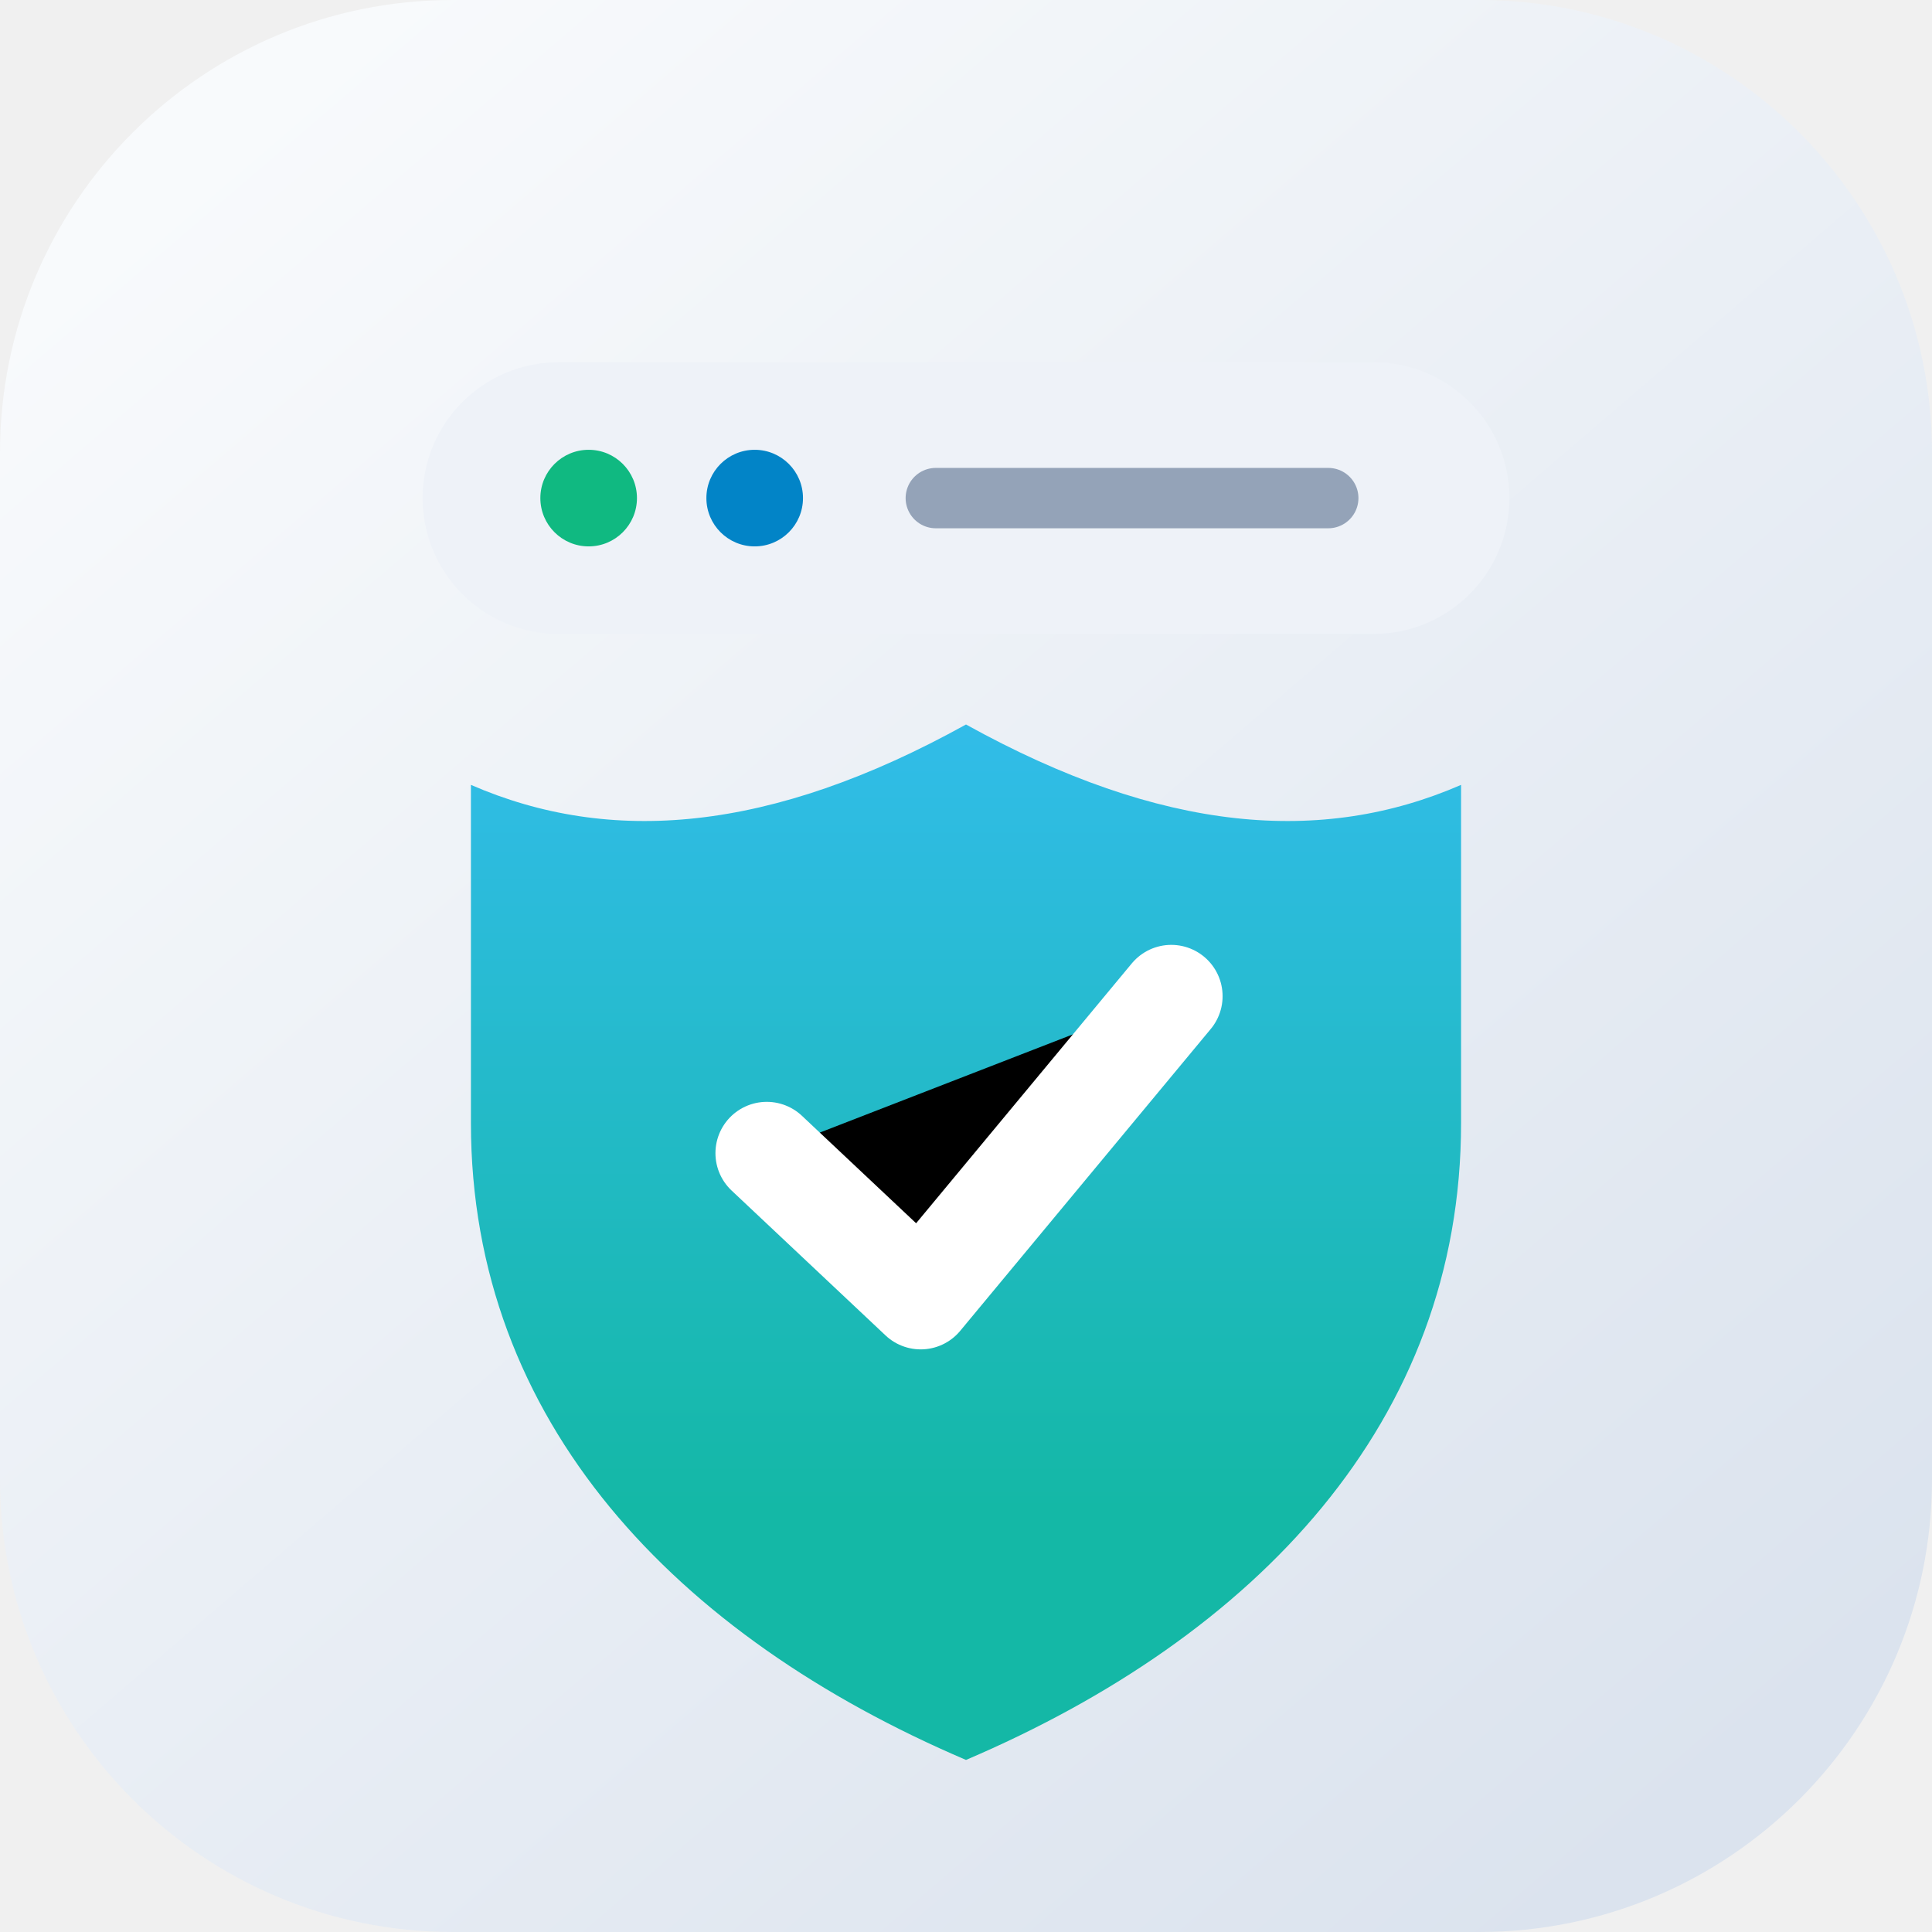
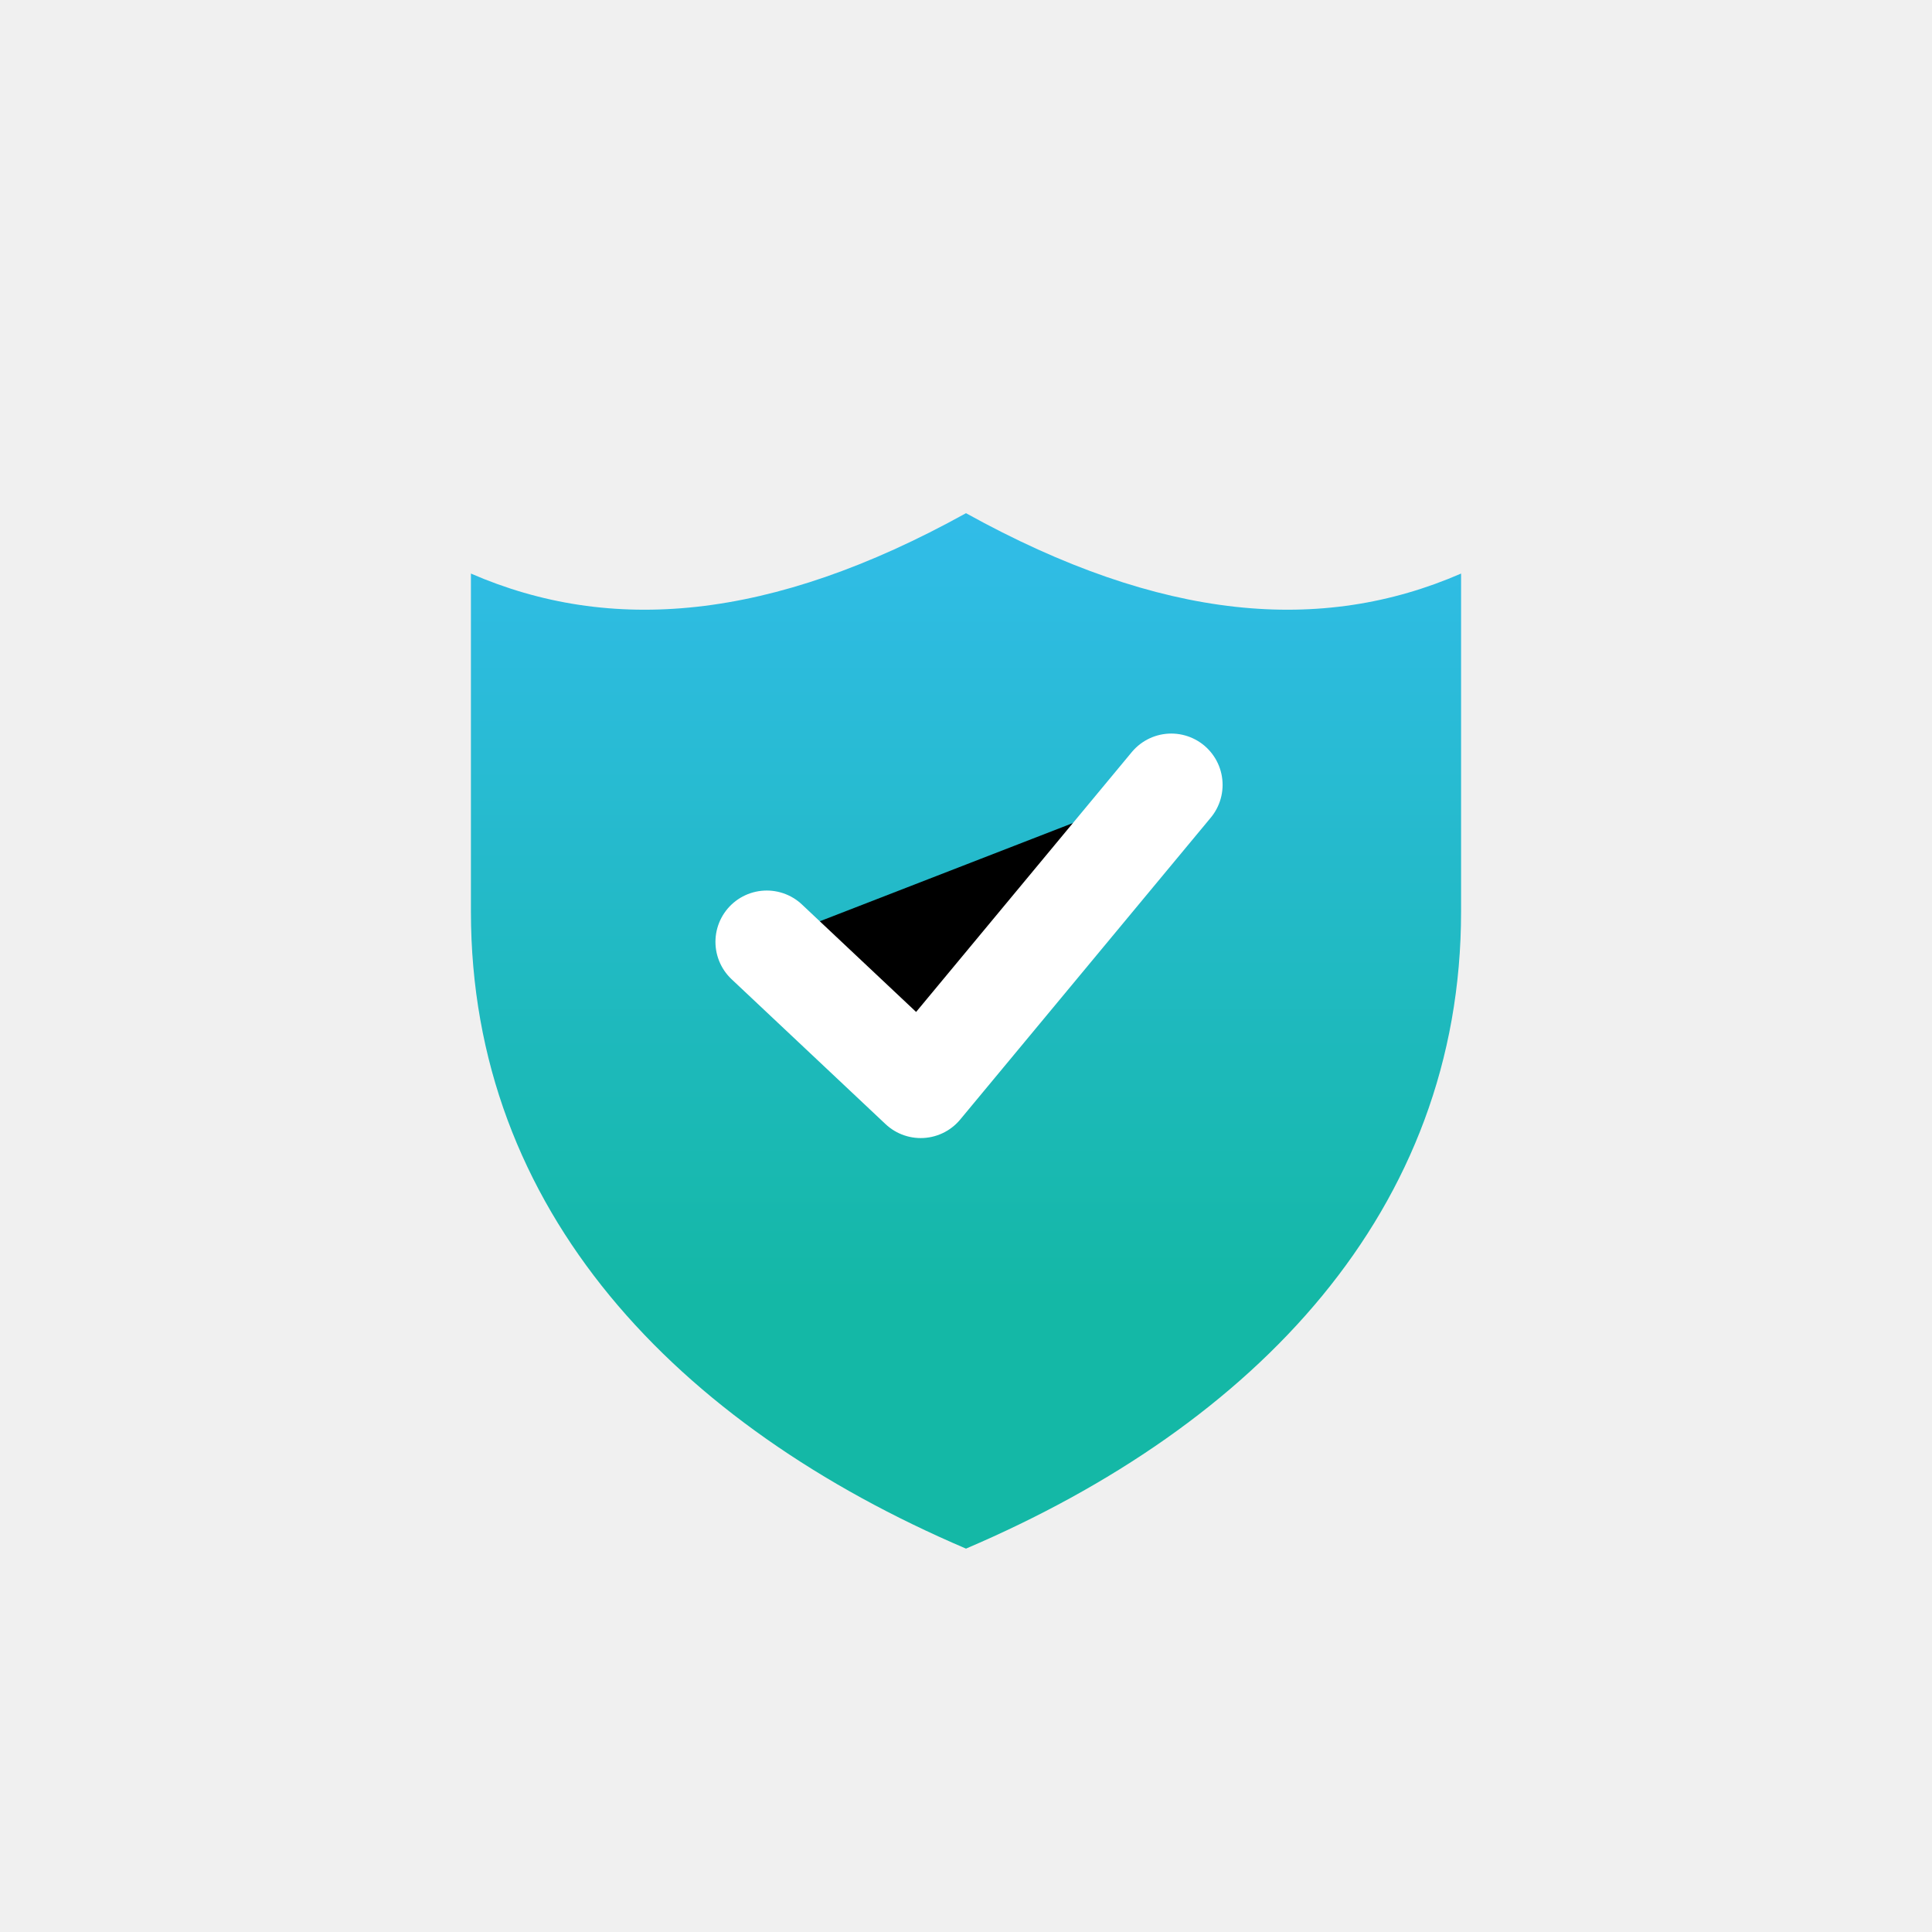
<svg xmlns="http://www.w3.org/2000/svg" viewBox="0 0 64 64" role="img" aria-label="LogFlux">
  <defs>
-     <linearGradient id="lf-bg" x1="8" y1="4" x2="56" y2="60" gradientUnits="userSpaceOnUse">
-       <stop stop-color="#f8fafc" />
-       <stop offset="1" stop-color="#dbe3ee" />
-     </linearGradient>
    <linearGradient id="lf-shield" x1="32" y1="18" x2="32" y2="50" gradientUnits="userSpaceOnUse">
      <stop stop-color="#38bdf8" />
      <stop offset="1" stop-color="#14b8a6" />
    </linearGradient>
  </defs>
-   <rect width="64" height="64" rx="15" fill="url(#lf-bg)" />
-   <rect x="14" y="12" width="36" height="9" rx="4.5" fill="#eef2f8" />
-   <circle cx="19.5" cy="16.5" r="1.6" fill="#10b981" />
-   <circle cx="25" cy="16.5" r="1.6" fill="#0284c7" />
-   <path d="M31 16.5h13" stroke="#94a3b8" stroke-width="2" stroke-linecap="round" />
-   <path d="M32 24c6.5 3.6 11.8 4 16.4 2v11.2c0 9.9-6.8 17-16.4 21.1-9.6-4.1-16.4-11.2-16.4-21.1V26c4.6 2 9.9 1.6 16.4-2Z" fill="url(#lf-shield)" />
-   <path d="M25.4 38.2 30.5 43l8.3-10" stroke="#ffffff" stroke-width="3.4" stroke-linecap="round" stroke-linejoin="round" />
+   <g transform="translate(0 -7)">
+     <path d="M32 24c6.5 3.6 11.8 4 16.4 2v11.2c0 9.9-6.8 17-16.4 21.1-9.6-4.1-16.4-11.2-16.4-21.1V26c4.6 2 9.9 1.6 16.4-2Z" fill="url(#lf-shield)" />
+     <path d="M25.4 38.2 30.5 43l8.3-10" stroke="#ffffff" stroke-width="3.4" stroke-linecap="round" stroke-linejoin="round" />
+   </g>
</svg>
